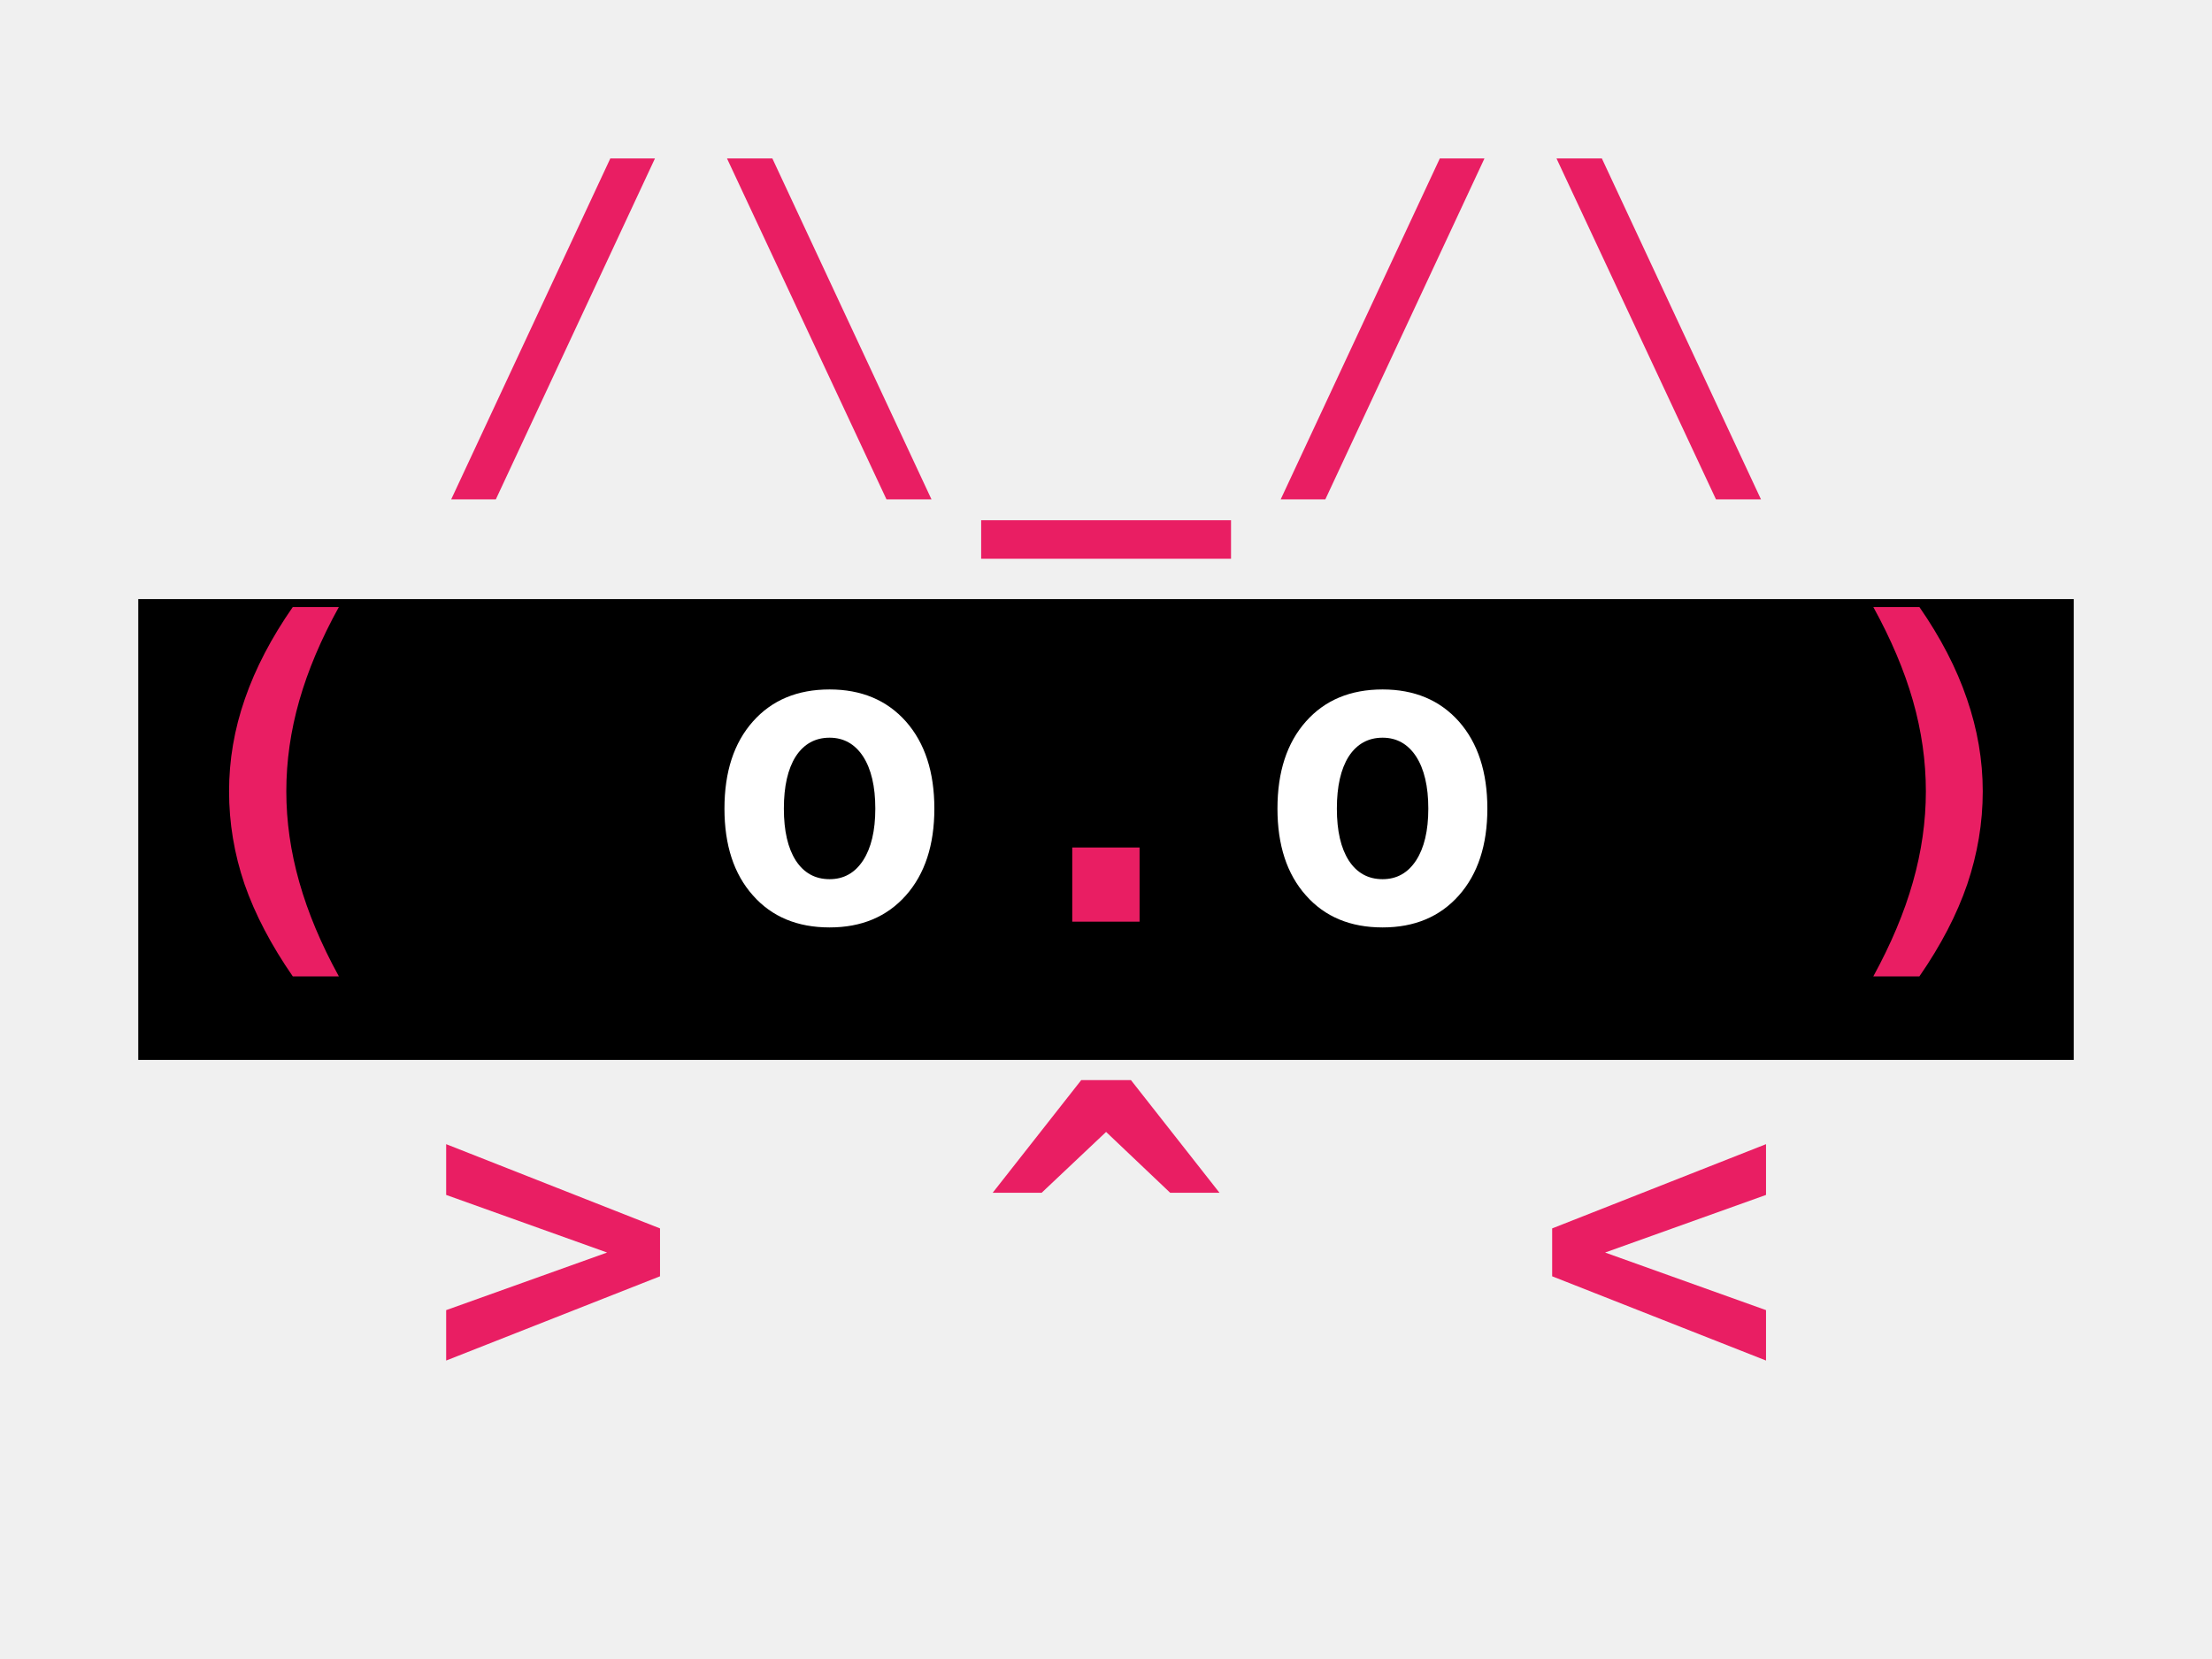
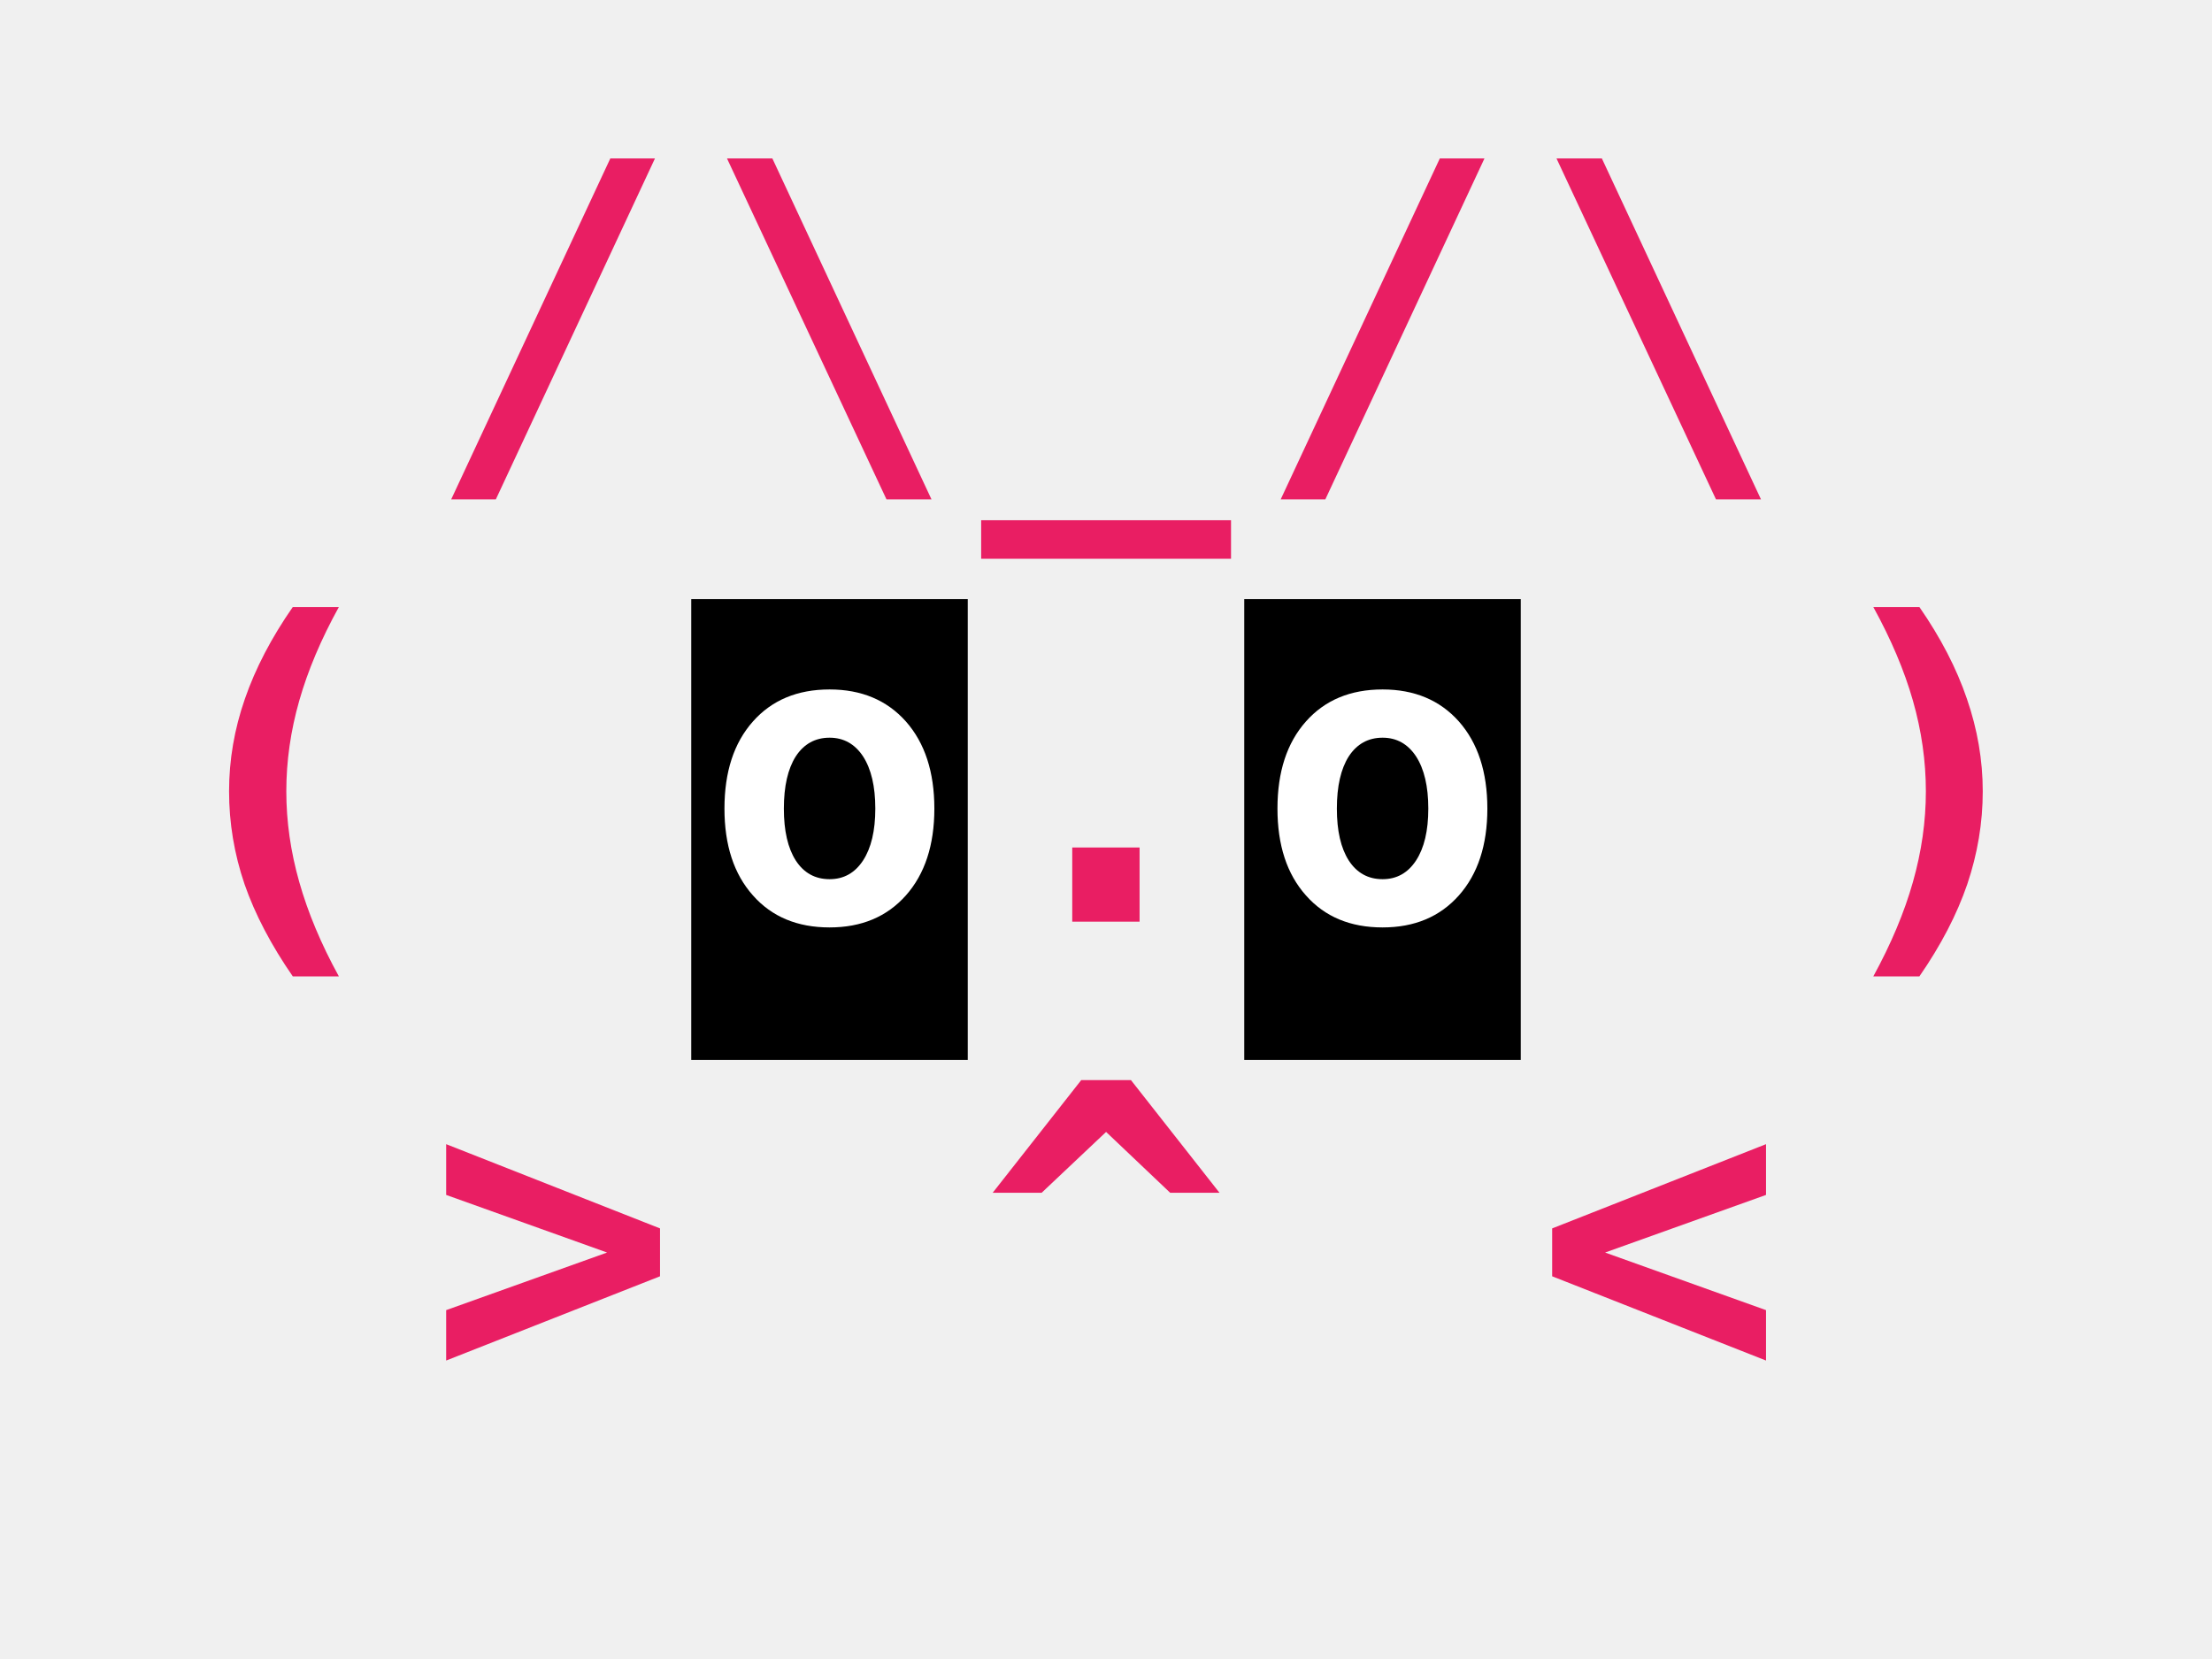
<svg xmlns="http://www.w3.org/2000/svg" viewBox="0 0 96 72" width="384" height="288" role="img" aria-label="MikMik">
-   <rect x="6" y="26" width="84" height="20" fill="#000000" />
+   <rect x="30" y="26" width="12" height="20" fill="#000000" />
+   <rect x="54" y="26" width="12" height="20" fill="#000000" />
  <g font-family="ui-monospace, SFMono-Regular, Menlo, Consolas, monospace" font-weight="700" font-size="18" text-anchor="middle">
    <text x="24" y="20" fill="#E91E63">/</text>
    <text x="36" y="20" fill="#E91E63">\</text>
    <text x="48" y="20" fill="#E91E63">_</text>
    <text x="60" y="20" fill="#E91E63">/</text>
    <text x="72" y="20" fill="#E91E63">\</text>
    <text x="12" y="40" fill="#E91E63">(</text>
    <text x="36" y="40" fill="#FFFFFF">o</text>
    <text x="48" y="40" fill="#E91E63">.</text>
    <text x="60" y="40" fill="#FFFFFF">o</text>
    <text x="84" y="40" fill="#E91E63">)</text>
    <text x="24" y="60" fill="#E91E63">&gt;</text>
    <text x="48" y="60" fill="#E91E63">^</text>
    <text x="72" y="60" fill="#E91E63">&lt;</text>
  </g>
</svg>
